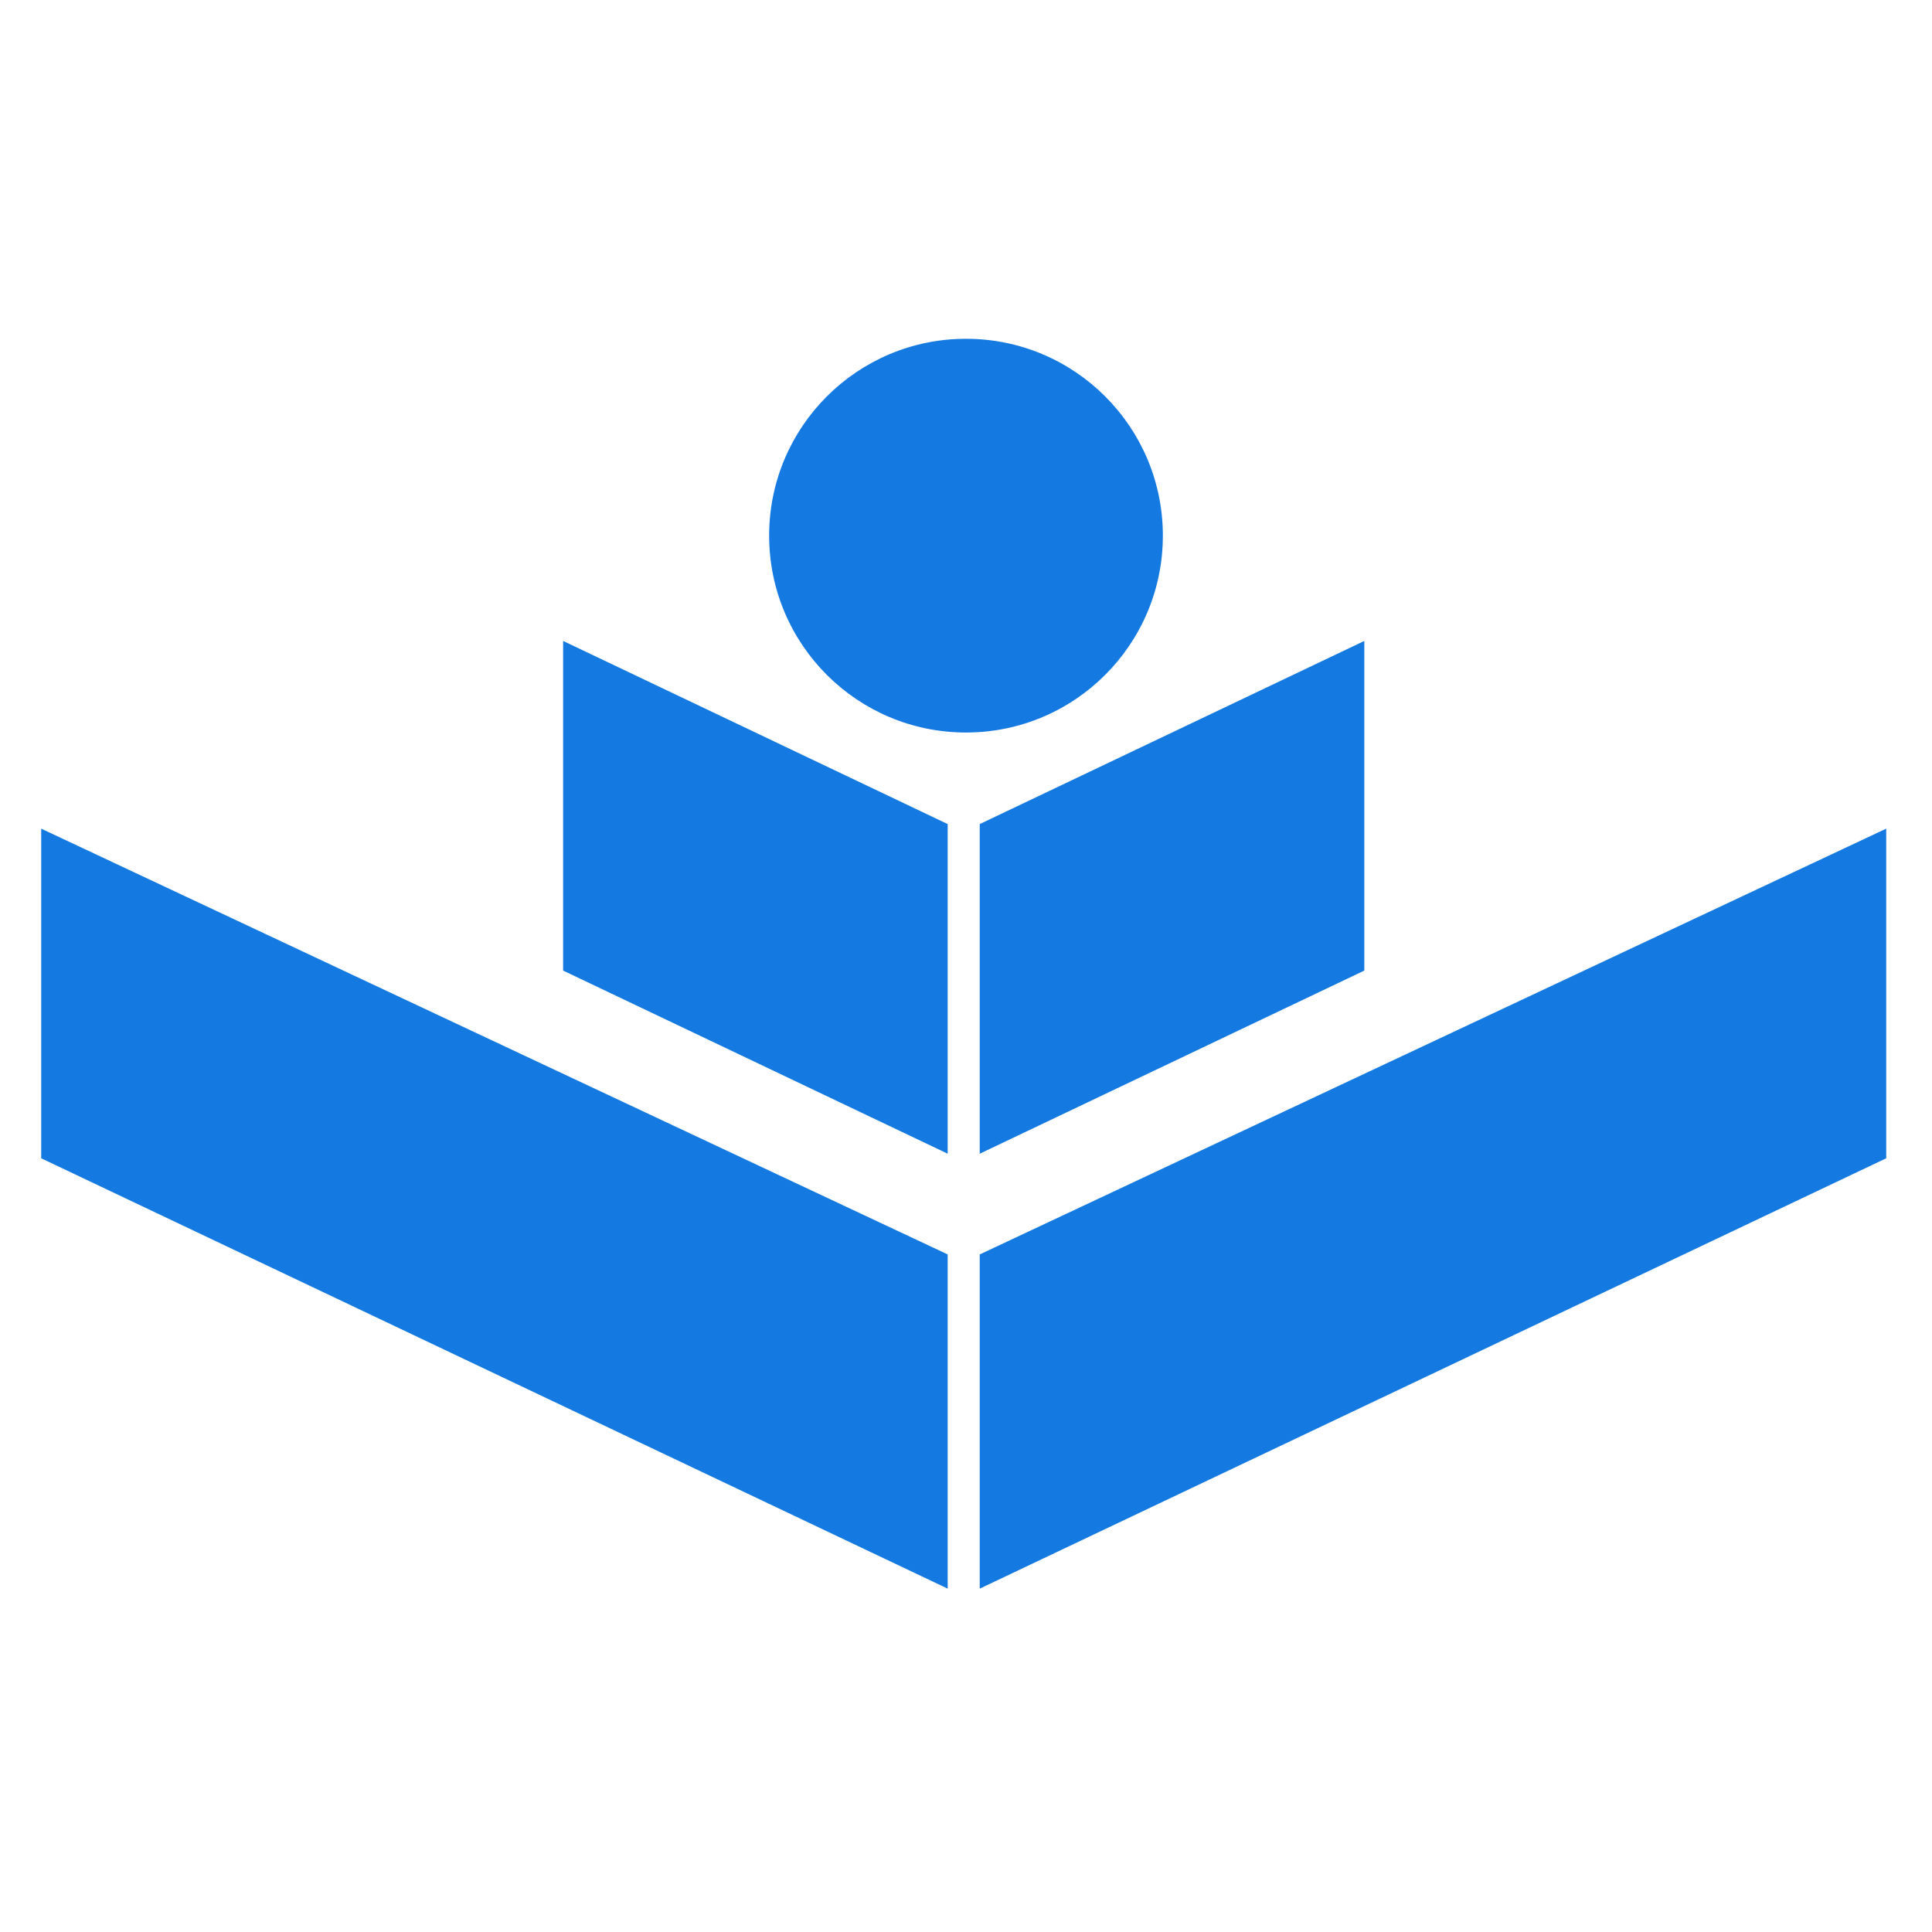
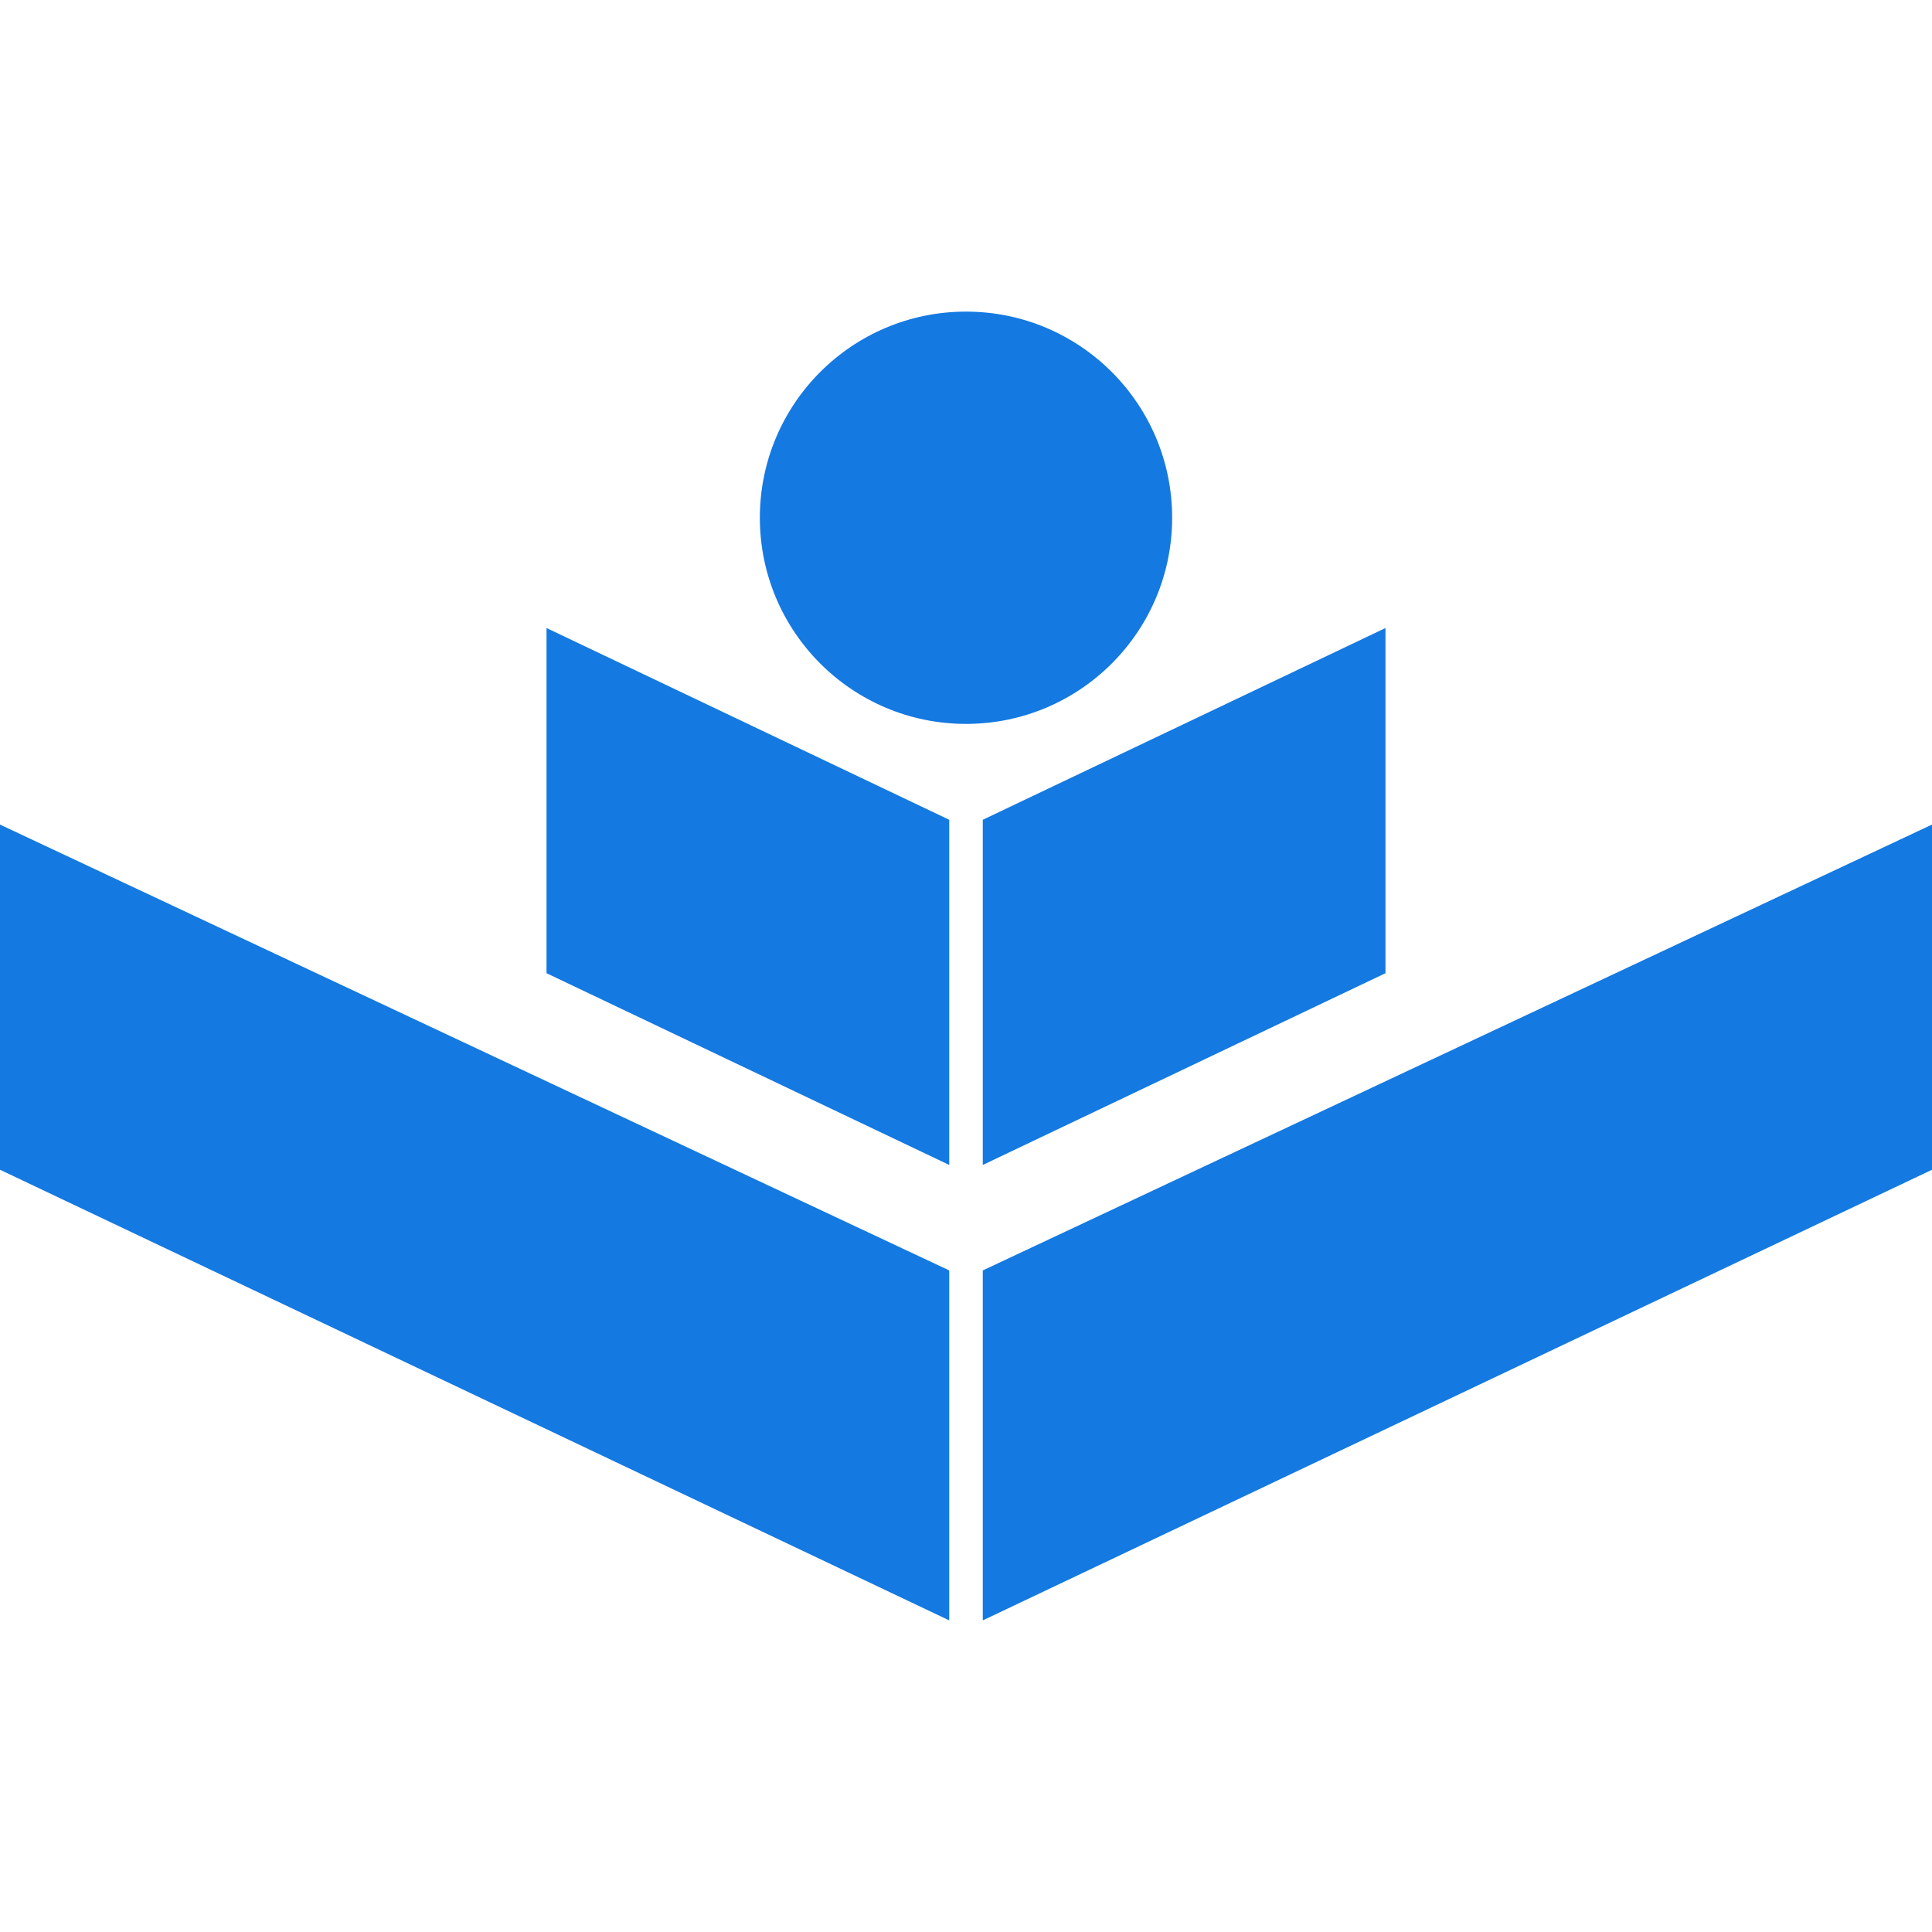
- <svg xmlns="http://www.w3.org/2000/svg" viewBox="329 139 422 422">
+ <svg xmlns="http://www.w3.org/2000/svg" viewBox="338 148 403 403">
  <g fill="#1479E1">
-     <circle cx="540" cy="256" r="43" />
+     <circle cx="539.5" cy="256" r="43" />
    <path d="M452 279 536 319 536 391 452 351Z M543 319 627 279 627 351 543 391Z M338 320 536 413 536 486 338 392Z M543 413 741 320 741 392 543 486Z" />
  </g>
</svg>
